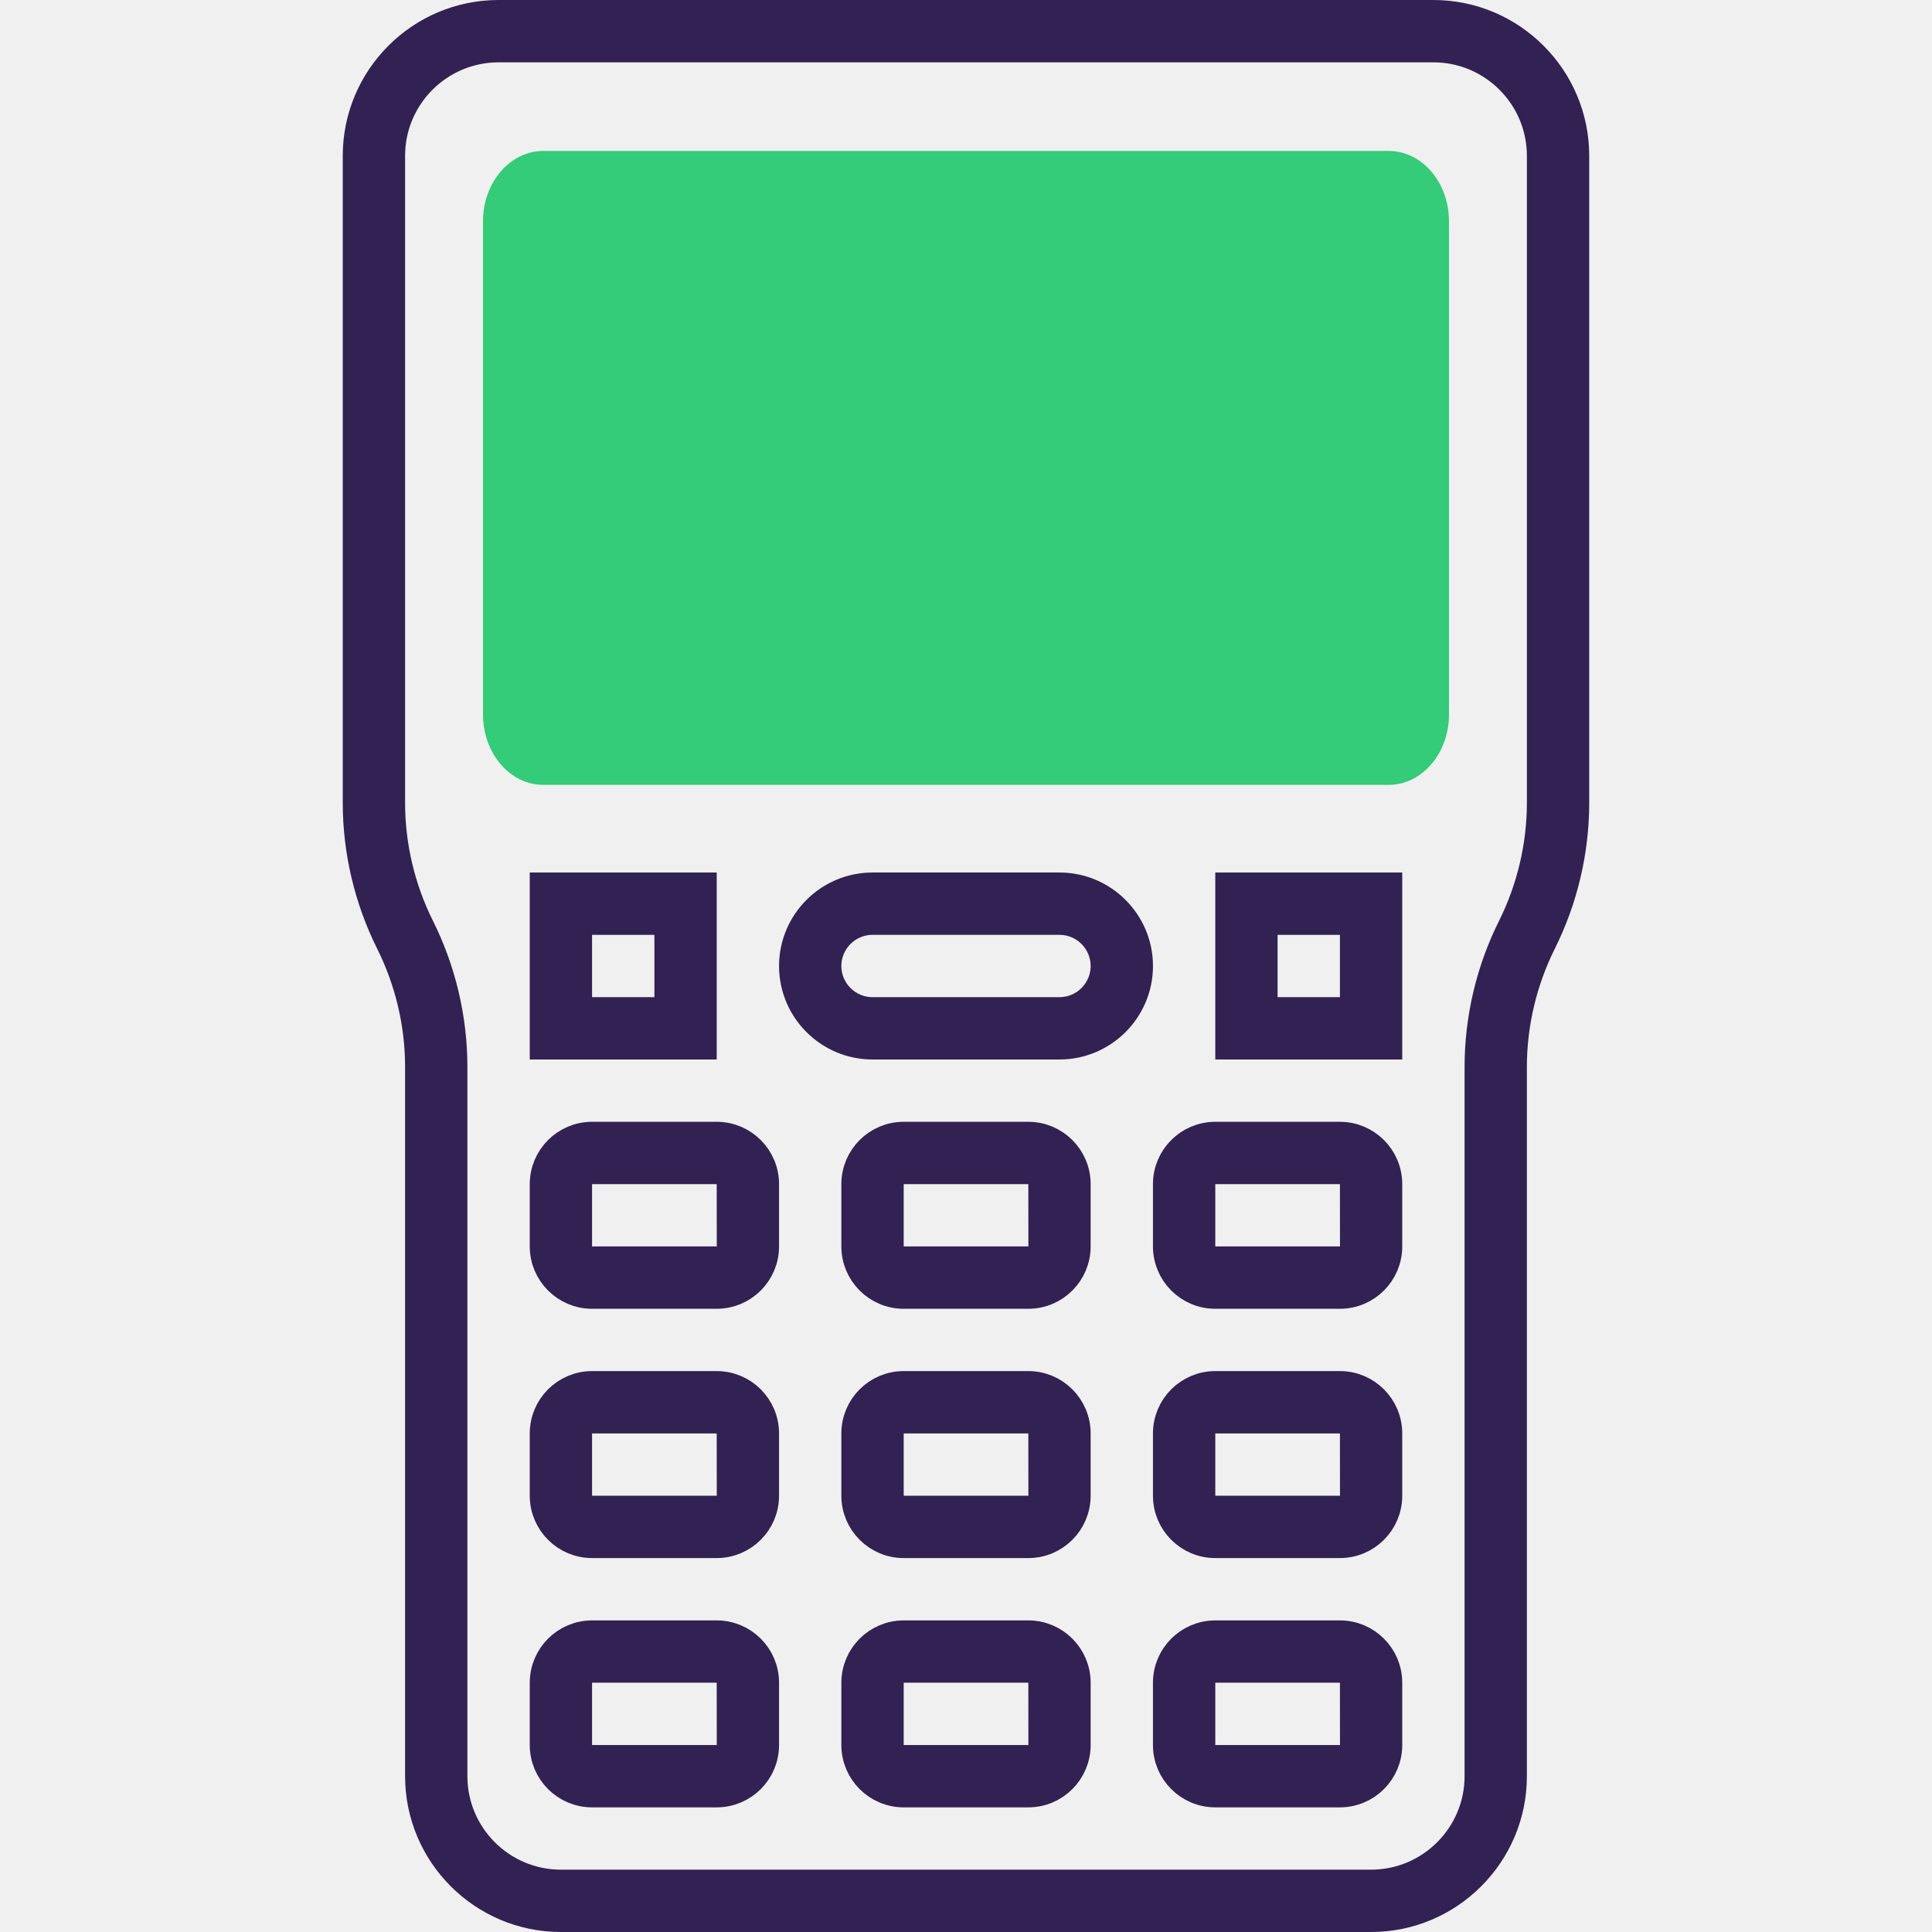
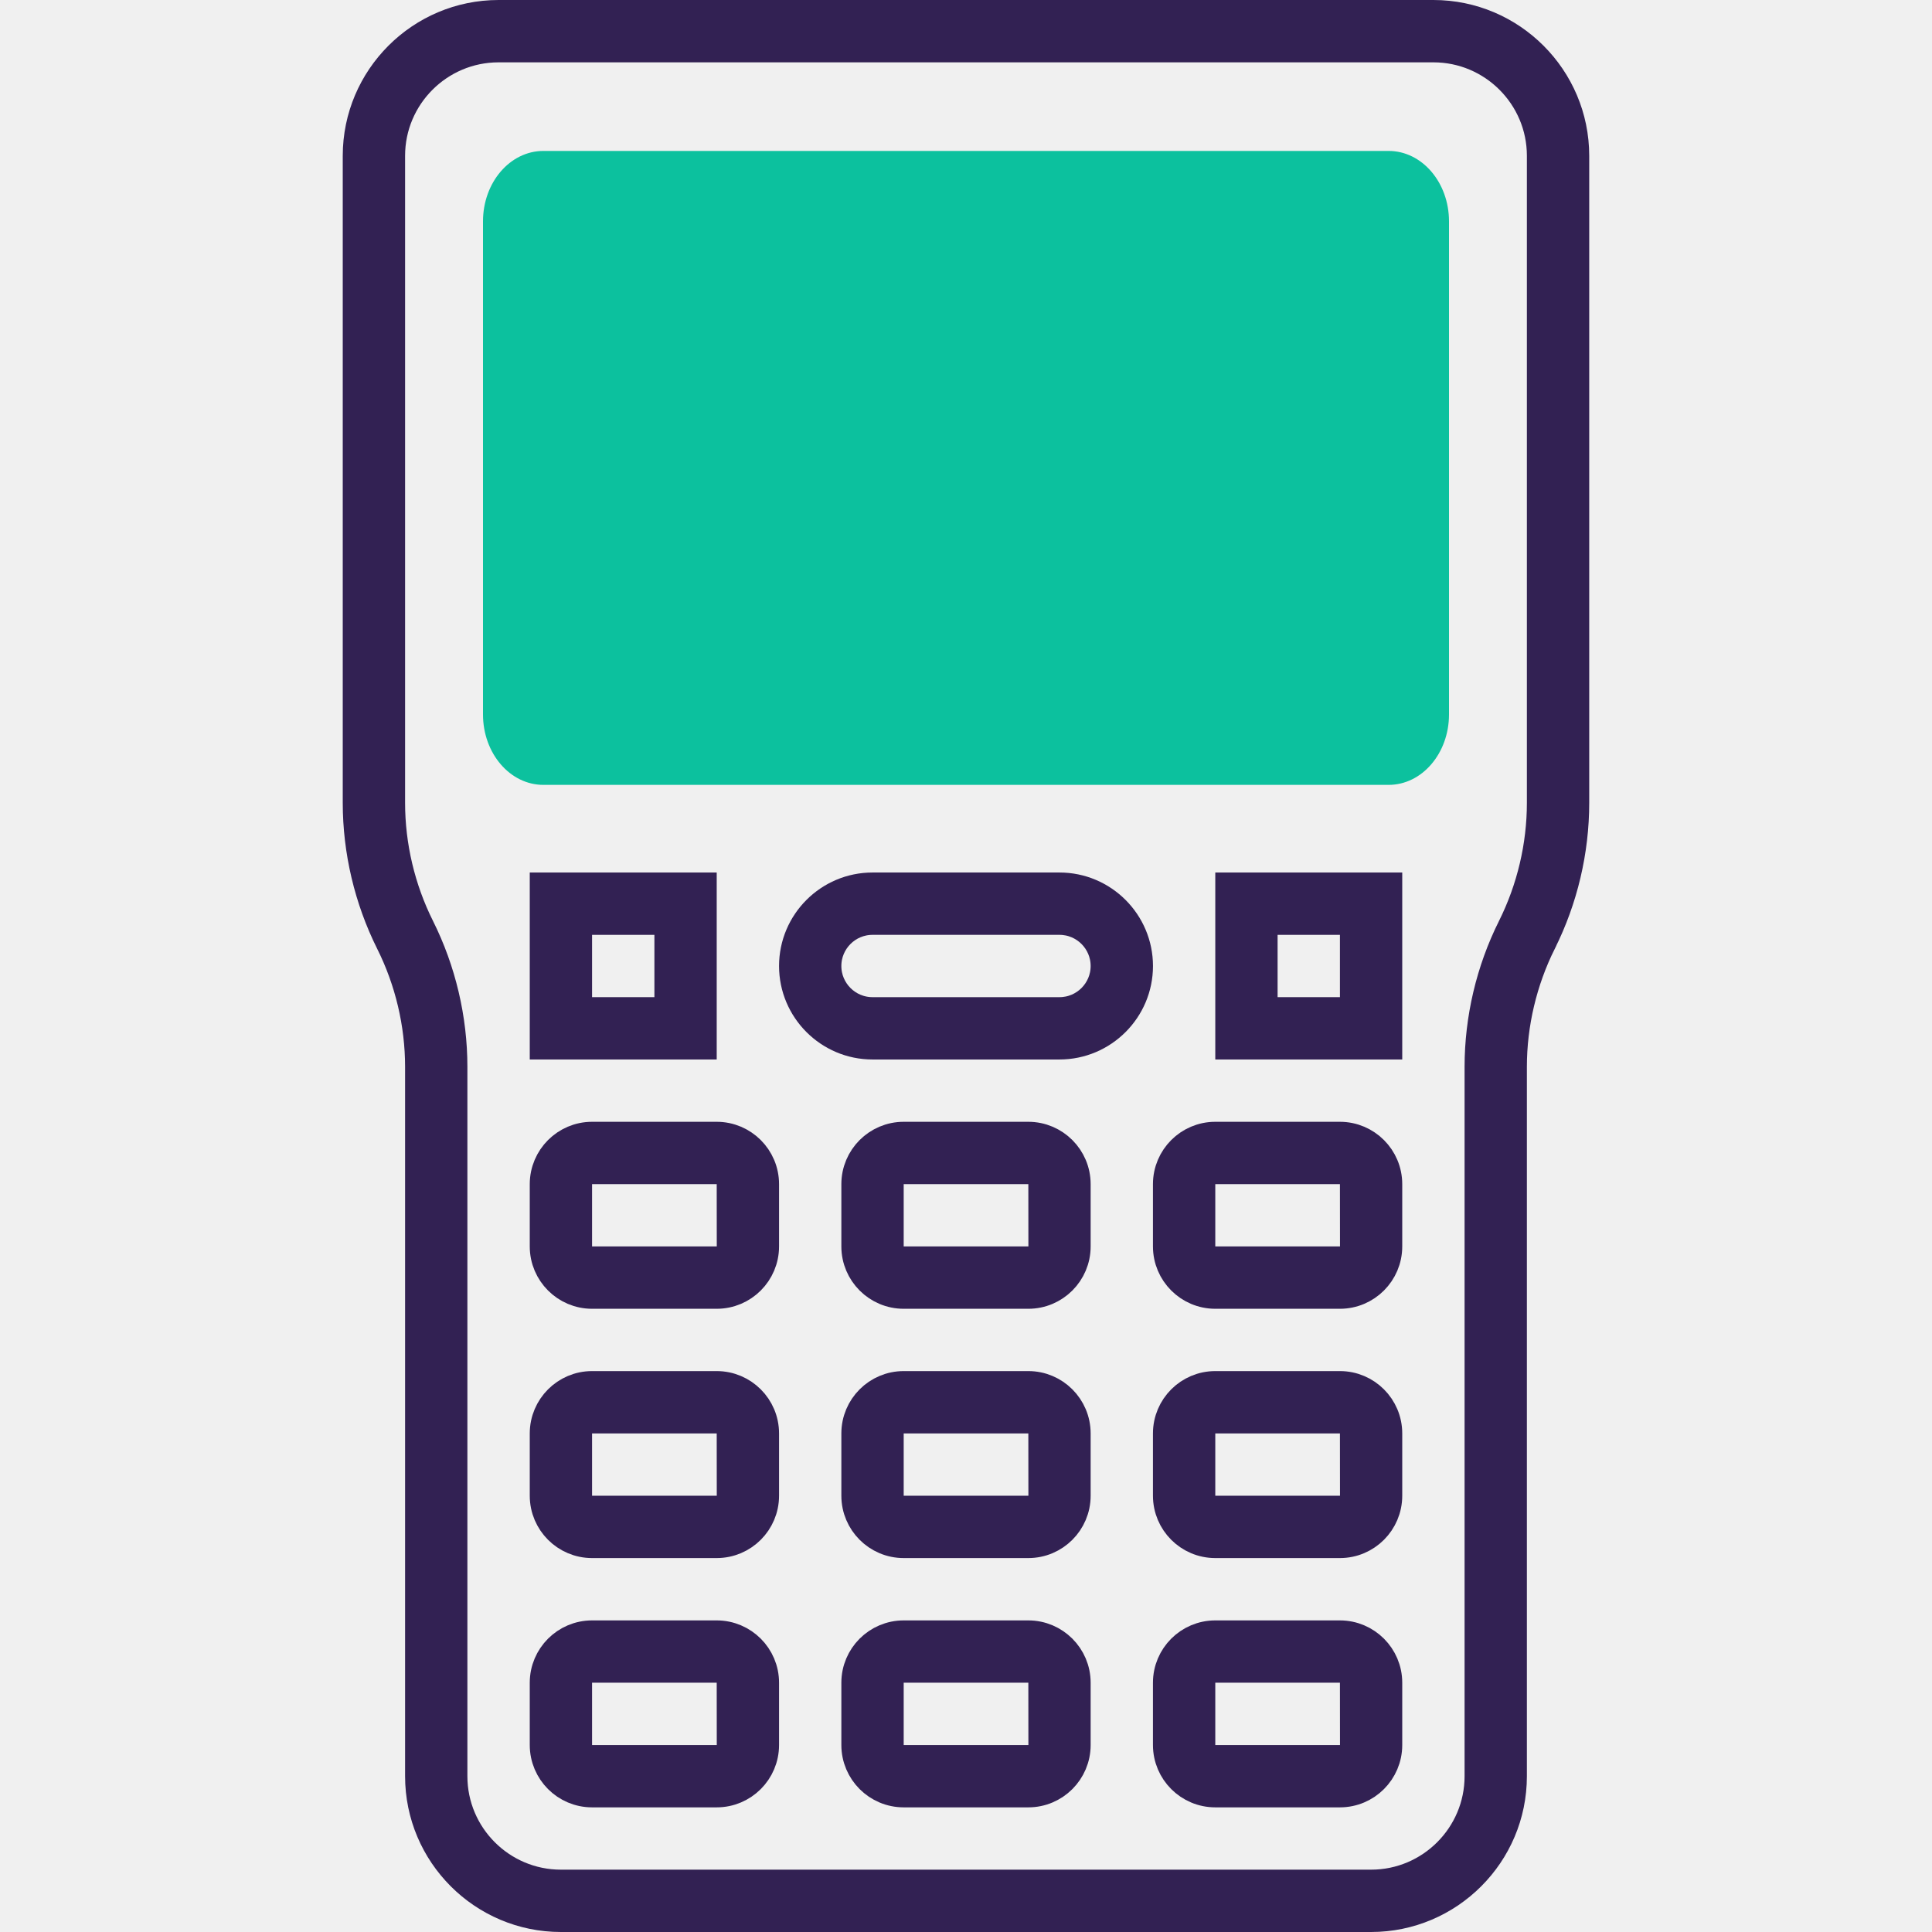
<svg xmlns="http://www.w3.org/2000/svg" width="64" height="64" viewBox="0 0 64 64" fill="none">
-   <g clip-path="url(#clip0)">
-     <path d="M46 26H18C16.895 26 16 24.956 16 23.667V7.333C16 6.044 16.895 5 18 5H46C47.105 5 48 6.044 48 7.333V23.667C48 24.956 47.105 26 46 26Z" fill="#34CB79" />
-     <path d="M16.516 0.5H47.483C50.053 0.5 52.145 2.592 52.145 5.161V26.595C52.145 28.186 51.769 29.781 51.057 31.204L51.057 31.205C50.419 32.484 50.08 33.913 50.08 35.34V58.839C50.08 61.408 47.989 63.5 45.419 63.5H18.58C16.011 63.5 13.919 61.408 13.919 58.839V35.34C13.919 33.914 13.581 32.484 12.942 31.206L12.942 31.206C12.231 29.78 11.854 28.186 11.854 26.595V5.161C11.854 2.592 13.946 0.5 16.516 0.5ZM50.104 30.73L50.104 30.73C50.742 29.452 51.08 28.023 51.08 26.595V5.161C51.08 3.178 49.467 1.565 47.483 1.565H16.516C14.533 1.565 12.919 3.178 12.919 5.161V26.595C12.919 28.023 13.257 29.452 13.896 30.73L13.896 30.73C14.607 32.154 14.983 33.75 14.983 35.34V58.839C14.983 60.822 16.597 62.435 18.58 62.435H45.419C47.402 62.435 49.016 60.822 49.016 58.839V35.34C49.016 33.75 49.392 32.154 50.104 30.73Z" fill="#322153" stroke="#322153" />
-     <path d="M19.113 57.806V58.306H19.613H23.744H24.245L24.244 57.806L24.242 55.742L24.242 55.242H23.742H19.613H19.113V55.742V57.806ZM19.613 54.178H23.742C24.605 54.178 25.307 54.88 25.307 55.742V57.806C25.307 58.669 24.605 59.371 23.742 59.371H19.613C18.751 59.371 18.049 58.669 18.049 57.806V55.742C18.049 54.88 18.751 54.178 19.613 54.178Z" fill="#322153" stroke="#322153" />
-     <path d="M19.113 49.548V50.048H19.613H23.744H24.245L24.244 49.548L24.242 47.483L24.242 46.984H23.742H19.613H19.113V47.484V49.548ZM19.613 45.919H23.742C24.605 45.919 25.307 46.621 25.307 47.484V49.548C25.307 50.411 24.605 51.113 23.742 51.113H19.613C18.751 51.113 18.049 50.411 18.049 49.548V47.484C18.049 46.621 18.751 45.919 19.613 45.919Z" fill="#322153" stroke="#322153" />
-     <path d="M19.113 41.29V41.79H19.613H23.744H24.245L24.244 41.29L24.242 39.225L24.242 38.726H23.742H19.613H19.113V39.226V41.29ZM19.613 37.661H23.742C24.605 37.661 25.307 38.363 25.307 39.226V41.29C25.307 42.153 24.605 42.855 23.742 42.855H19.613C18.751 42.855 18.049 42.153 18.049 41.29V39.226C18.049 38.363 18.751 37.661 19.613 37.661Z" fill="#322153" stroke="#322153" />
-     <path d="M29.436 57.806V58.306H29.936H34.067H34.567L34.567 57.806L34.565 55.742L34.564 55.242H34.065H29.936H29.436V55.742V57.806ZM29.936 54.178H34.065C34.927 54.178 35.629 54.88 35.629 55.742V57.806C35.629 58.669 34.927 59.371 34.065 59.371H29.936C29.073 59.371 28.371 58.669 28.371 57.806V55.742C28.371 54.88 29.073 54.178 29.936 54.178Z" fill="#322153" stroke="#322153" />
-     <path d="M29.436 49.548V50.048H29.936H34.067H34.567L34.567 49.548L34.565 47.483L34.564 46.984H34.065H29.936H29.436V47.484V49.548ZM29.936 45.919H34.065C34.927 45.919 35.629 46.621 35.629 47.484V49.548C35.629 50.411 34.927 51.113 34.065 51.113H29.936C29.073 51.113 28.371 50.411 28.371 49.548V47.484C28.371 46.621 29.073 45.919 29.936 45.919Z" fill="#322153" stroke="#322153" />
-     <path d="M29.436 41.29V41.79H29.936H34.067H34.567L34.567 41.29L34.565 39.225L34.564 38.726H34.065H29.936H29.436V39.226V41.29ZM29.936 37.661H34.065C34.927 37.661 35.629 38.363 35.629 39.226V41.29C35.629 42.153 34.927 42.855 34.065 42.855H29.936C29.073 42.855 28.371 42.153 28.371 41.29V39.226C28.371 38.363 29.073 37.661 29.936 37.661Z" fill="#322153" stroke="#322153" />
-     <path d="M28.903 29.403H35.097C36.528 29.403 37.694 30.569 37.694 32C37.694 33.431 36.528 34.597 35.097 34.597H28.903C27.472 34.597 26.307 33.431 26.307 32C26.307 30.569 27.472 29.403 28.903 29.403ZM28.903 33.532H35.097C35.943 33.532 36.629 32.844 36.629 32C36.629 31.156 35.943 30.468 35.097 30.468H28.903C28.057 30.468 27.371 31.156 27.371 32C27.371 32.844 28.057 33.532 28.903 33.532Z" fill="#322153" stroke="#322153" />
-     <path d="M39.758 57.806V58.306H40.258H44.389H44.889L44.889 57.806L44.887 55.742L44.886 55.242H44.387H40.258H39.758V55.742V57.806ZM40.258 54.178H44.387C45.249 54.178 45.951 54.88 45.951 55.742V57.806C45.951 58.669 45.249 59.371 44.387 59.371H40.258C39.395 59.371 38.693 58.669 38.693 57.806V55.742C38.693 54.88 39.395 54.178 40.258 54.178Z" fill="#322153" stroke="#322153" />
-     <path d="M39.758 49.548V50.048H40.258H44.389H44.889L44.889 49.548L44.887 47.483L44.886 46.984H44.387H40.258H39.758V47.484V49.548ZM40.258 45.919H44.387C45.249 45.919 45.951 46.621 45.951 47.484V49.548C45.951 50.411 45.249 51.113 44.387 51.113H40.258C39.395 51.113 38.693 50.411 38.693 49.548V47.484C38.693 46.621 39.395 45.919 40.258 45.919Z" fill="#322153" stroke="#322153" />
-     <path d="M39.758 41.29V41.79H40.258H44.389H44.889L44.889 41.29L44.887 39.225L44.886 38.726H44.387H40.258H39.758V39.226V41.29ZM40.258 37.661H44.387C45.249 37.661 45.951 38.363 45.951 39.226V41.29C45.951 42.153 45.249 42.855 44.387 42.855H40.258C39.395 42.855 38.693 42.153 38.693 41.29V39.226C38.693 38.363 39.395 37.661 40.258 37.661Z" fill="#322153" stroke="#322153" />
-     <path d="M42.322 30.468H41.822V30.968V33.032V33.532H42.322H44.387H44.887V33.032V30.968V30.468H44.387H42.322ZM45.951 29.403V34.597H40.758V29.403H45.951Z" fill="#322153" stroke="#322153" />
-     <path d="M21.678 33.532H22.178V33.032V30.968V30.468H21.678H19.613H19.113V30.968V33.032V33.532H19.613H21.678ZM18.049 29.403H23.242V34.597H18.049V29.403Z" fill="#322153" stroke="#322153" />
-   </g>
-   <defs>
-     <clipPath id="clip0">
-       <rect width="64" height="64" fill="white" />
-     </clipPath>
-   </defs>
+   <path d="M46 26H18C16.895 26 16 24.956 16 23.667V7.333C16 6.044 16.895 5 18 5H46C47.105 5 48 6.044 48 7.333V23.667C48 24.956 47.105 26 46 26Z" fill="#0CC19E" />
+   <path d="M16.516 0.5H47.483C50.053 0.5 52.145 2.592 52.145 5.161V26.595C52.145 28.186 51.769 29.781 51.057 31.204L51.057 31.205C50.419 32.484 50.08 33.913 50.08 35.34V58.839C50.08 61.408 47.989 63.5 45.419 63.5H18.58C16.011 63.5 13.919 61.408 13.919 58.839V35.34C13.919 33.914 13.581 32.484 12.942 31.206C12.231 29.78 11.854 28.186 11.854 26.595V5.161C11.854 2.592 13.946 0.5 16.516 0.5ZM50.104 30.73L50.104 30.73C50.742 29.452 51.08 28.023 51.08 26.595V5.161C51.08 3.178 49.467 1.565 47.483 1.565H16.516C14.533 1.565 12.919 3.178 12.919 5.161V26.595C12.919 28.023 13.257 29.452 13.896 30.73L13.896 30.73C14.607 32.154 14.983 33.75 14.983 35.34V58.839C14.983 60.822 16.597 62.435 18.58 62.435H45.419C47.402 62.435 49.016 60.822 49.016 58.839V35.34C49.016 33.75 49.392 32.154 50.104 30.73Z" fill="#322153" stroke="#322153" />
+   <path d="M19.113 57.806V58.306H19.613H23.744H24.245L24.244 57.806L24.242 55.742L24.242 55.242H23.742H19.613H19.113V55.742V57.806ZM19.613 54.178H23.742C24.605 54.178 25.307 54.88 25.307 55.742V57.806C25.307 58.669 24.605 59.371 23.742 59.371H19.613C18.751 59.371 18.049 58.669 18.049 57.806V55.742C18.049 54.88 18.751 54.178 19.613 54.178Z" fill="#322153" stroke="#322153" />
+   <path d="M19.113 49.548V50.048H19.613H23.744H24.245L24.244 49.548L24.242 47.483L24.242 46.984H23.742H19.613H19.113V47.484V49.548ZM19.613 45.919H23.742C24.605 45.919 25.307 46.621 25.307 47.484V49.548C25.307 50.411 24.605 51.113 23.742 51.113H19.613C18.751 51.113 18.049 50.411 18.049 49.548V47.484C18.049 46.621 18.751 45.919 19.613 45.919Z" fill="#322153" stroke="#322153" />
+   <path d="M19.113 41.29V41.79H19.613H23.744H24.245L24.244 41.29L24.242 39.225L24.242 38.726H23.742H19.613H19.113V39.226V41.29ZM19.613 37.661H23.742C24.605 37.661 25.307 38.363 25.307 39.226V41.29C25.307 42.153 24.605 42.855 23.742 42.855H19.613C18.751 42.855 18.049 42.153 18.049 41.29V39.226C18.049 38.363 18.751 37.661 19.613 37.661Z" fill="#322153" stroke="#322153" />
+   <path d="M29.436 57.806V58.306H29.936H34.067H34.567L34.567 57.806L34.565 55.742L34.564 55.242H34.065H29.936H29.436V55.742V57.806ZM29.936 54.178H34.065C34.927 54.178 35.629 54.88 35.629 55.742V57.806C35.629 58.669 34.927 59.371 34.065 59.371H29.936C29.073 59.371 28.371 58.669 28.371 57.806V55.742C28.371 54.88 29.073 54.178 29.936 54.178Z" fill="#322153" stroke="#322153" />
+   <path d="M29.436 49.548V50.048H29.936H34.067H34.567L34.567 49.548L34.565 47.483L34.564 46.984H34.065H29.936H29.436V47.484V49.548ZM29.936 45.919H34.065C34.927 45.919 35.629 46.621 35.629 47.484V49.548C35.629 50.411 34.927 51.113 34.065 51.113H29.936C29.073 51.113 28.371 50.411 28.371 49.548V47.484C28.371 46.621 29.073 45.919 29.936 45.919Z" fill="#322153" stroke="#322153" />
+   <path d="M29.436 41.29V41.79H29.936H34.067H34.567L34.567 41.29L34.565 39.225L34.564 38.726H34.065H29.936H29.436V39.226V41.29ZM29.936 37.661H34.065C34.927 37.661 35.629 38.363 35.629 39.226V41.29C35.629 42.153 34.927 42.855 34.065 42.855H29.936C29.073 42.855 28.371 42.153 28.371 41.29V39.226C28.371 38.363 29.073 37.661 29.936 37.661Z" fill="#322153" stroke="#322153" />
+   <path d="M28.903 29.403H35.097C36.528 29.403 37.694 30.569 37.694 32C37.694 33.431 36.528 34.597 35.097 34.597H28.903C27.472 34.597 26.307 33.431 26.307 32C26.307 30.569 27.472 29.403 28.903 29.403ZM28.903 33.532H35.097C35.943 33.532 36.629 32.844 36.629 32C36.629 31.156 35.943 30.468 35.097 30.468H28.903C28.057 30.468 27.371 31.156 27.371 32C27.371 32.844 28.057 33.532 28.903 33.532Z" fill="#322153" stroke="#322153" />
+   <path d="M39.758 57.806V58.306H40.258H44.389H44.889L44.889 57.806L44.887 55.742L44.886 55.242H44.387H40.258H39.758V55.742V57.806ZM40.258 54.178H44.387C45.249 54.178 45.951 54.88 45.951 55.742V57.806C45.951 58.669 45.249 59.371 44.387 59.371H40.258C39.395 59.371 38.693 58.669 38.693 57.806V55.742C38.693 54.88 39.395 54.178 40.258 54.178Z" fill="#322153" stroke="#322153" />
+   <path d="M39.758 49.548V50.048H40.258H44.389H44.889L44.889 49.548L44.887 47.483L44.886 46.984H44.387H40.258H39.758V47.484V49.548ZM40.258 45.919H44.387C45.249 45.919 45.951 46.621 45.951 47.484V49.548C45.951 50.411 45.249 51.113 44.387 51.113H40.258C39.395 51.113 38.693 50.411 38.693 49.548V47.484C38.693 46.621 39.395 45.919 40.258 45.919Z" fill="#322153" stroke="#322153" />
+   <path d="M39.758 41.29V41.79H40.258H44.389H44.889L44.889 41.29L44.887 39.225L44.886 38.726H44.387H40.258H39.758V39.226V41.29ZM40.258 37.661H44.387C45.249 37.661 45.951 38.363 45.951 39.226V41.29C45.951 42.153 45.249 42.855 44.387 42.855H40.258C39.395 42.855 38.693 42.153 38.693 41.29V39.226C38.693 38.363 39.395 37.661 40.258 37.661Z" fill="#322153" stroke="#322153" />
+   <path d="M42.322 30.468H41.822V30.968V33.032V33.532H42.322H44.387H44.887V33.032V30.968V30.468H44.387H42.322ZM45.951 29.403V34.597H40.758V29.403H45.951Z" fill="#322153" stroke="#322153" />
+   <path d="M21.678 33.532H22.178V33.032V30.968V30.468H21.678H19.613H19.113V30.968V33.032V33.532H19.613H21.678ZM18.049 29.403H23.242V34.597H18.049V29.403Z" fill="#322153" stroke="#322153" />
</svg>
